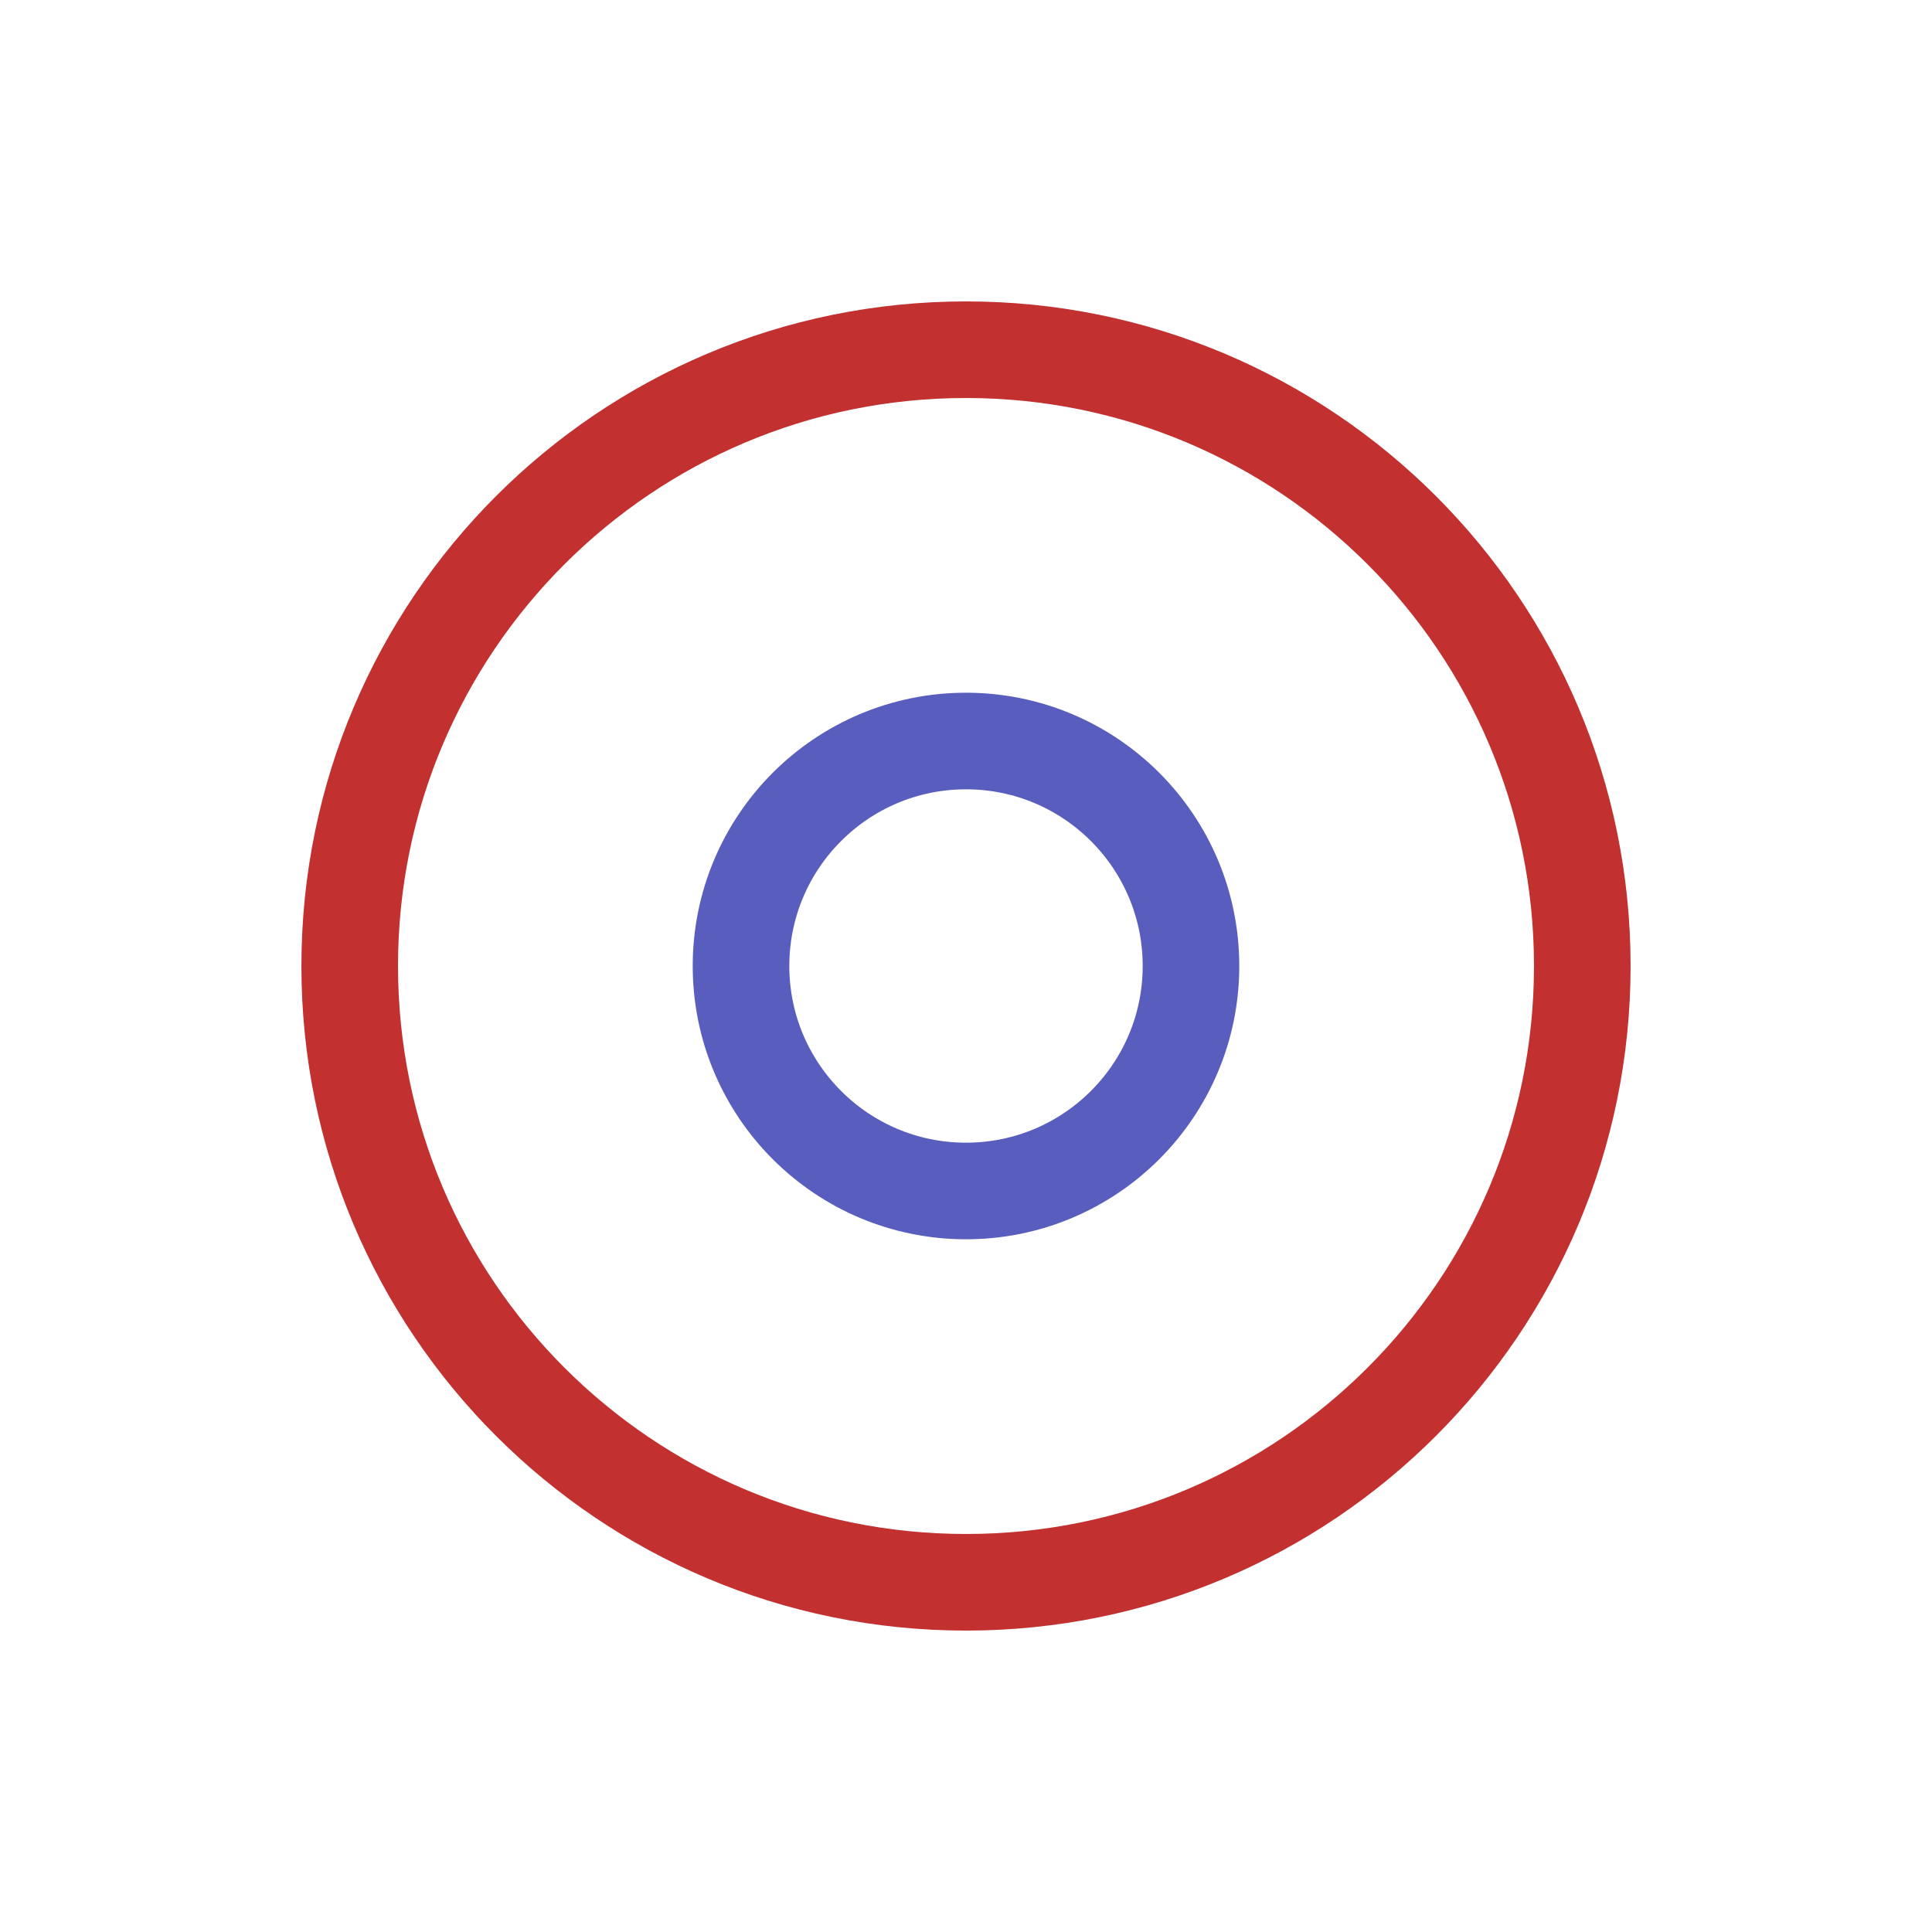
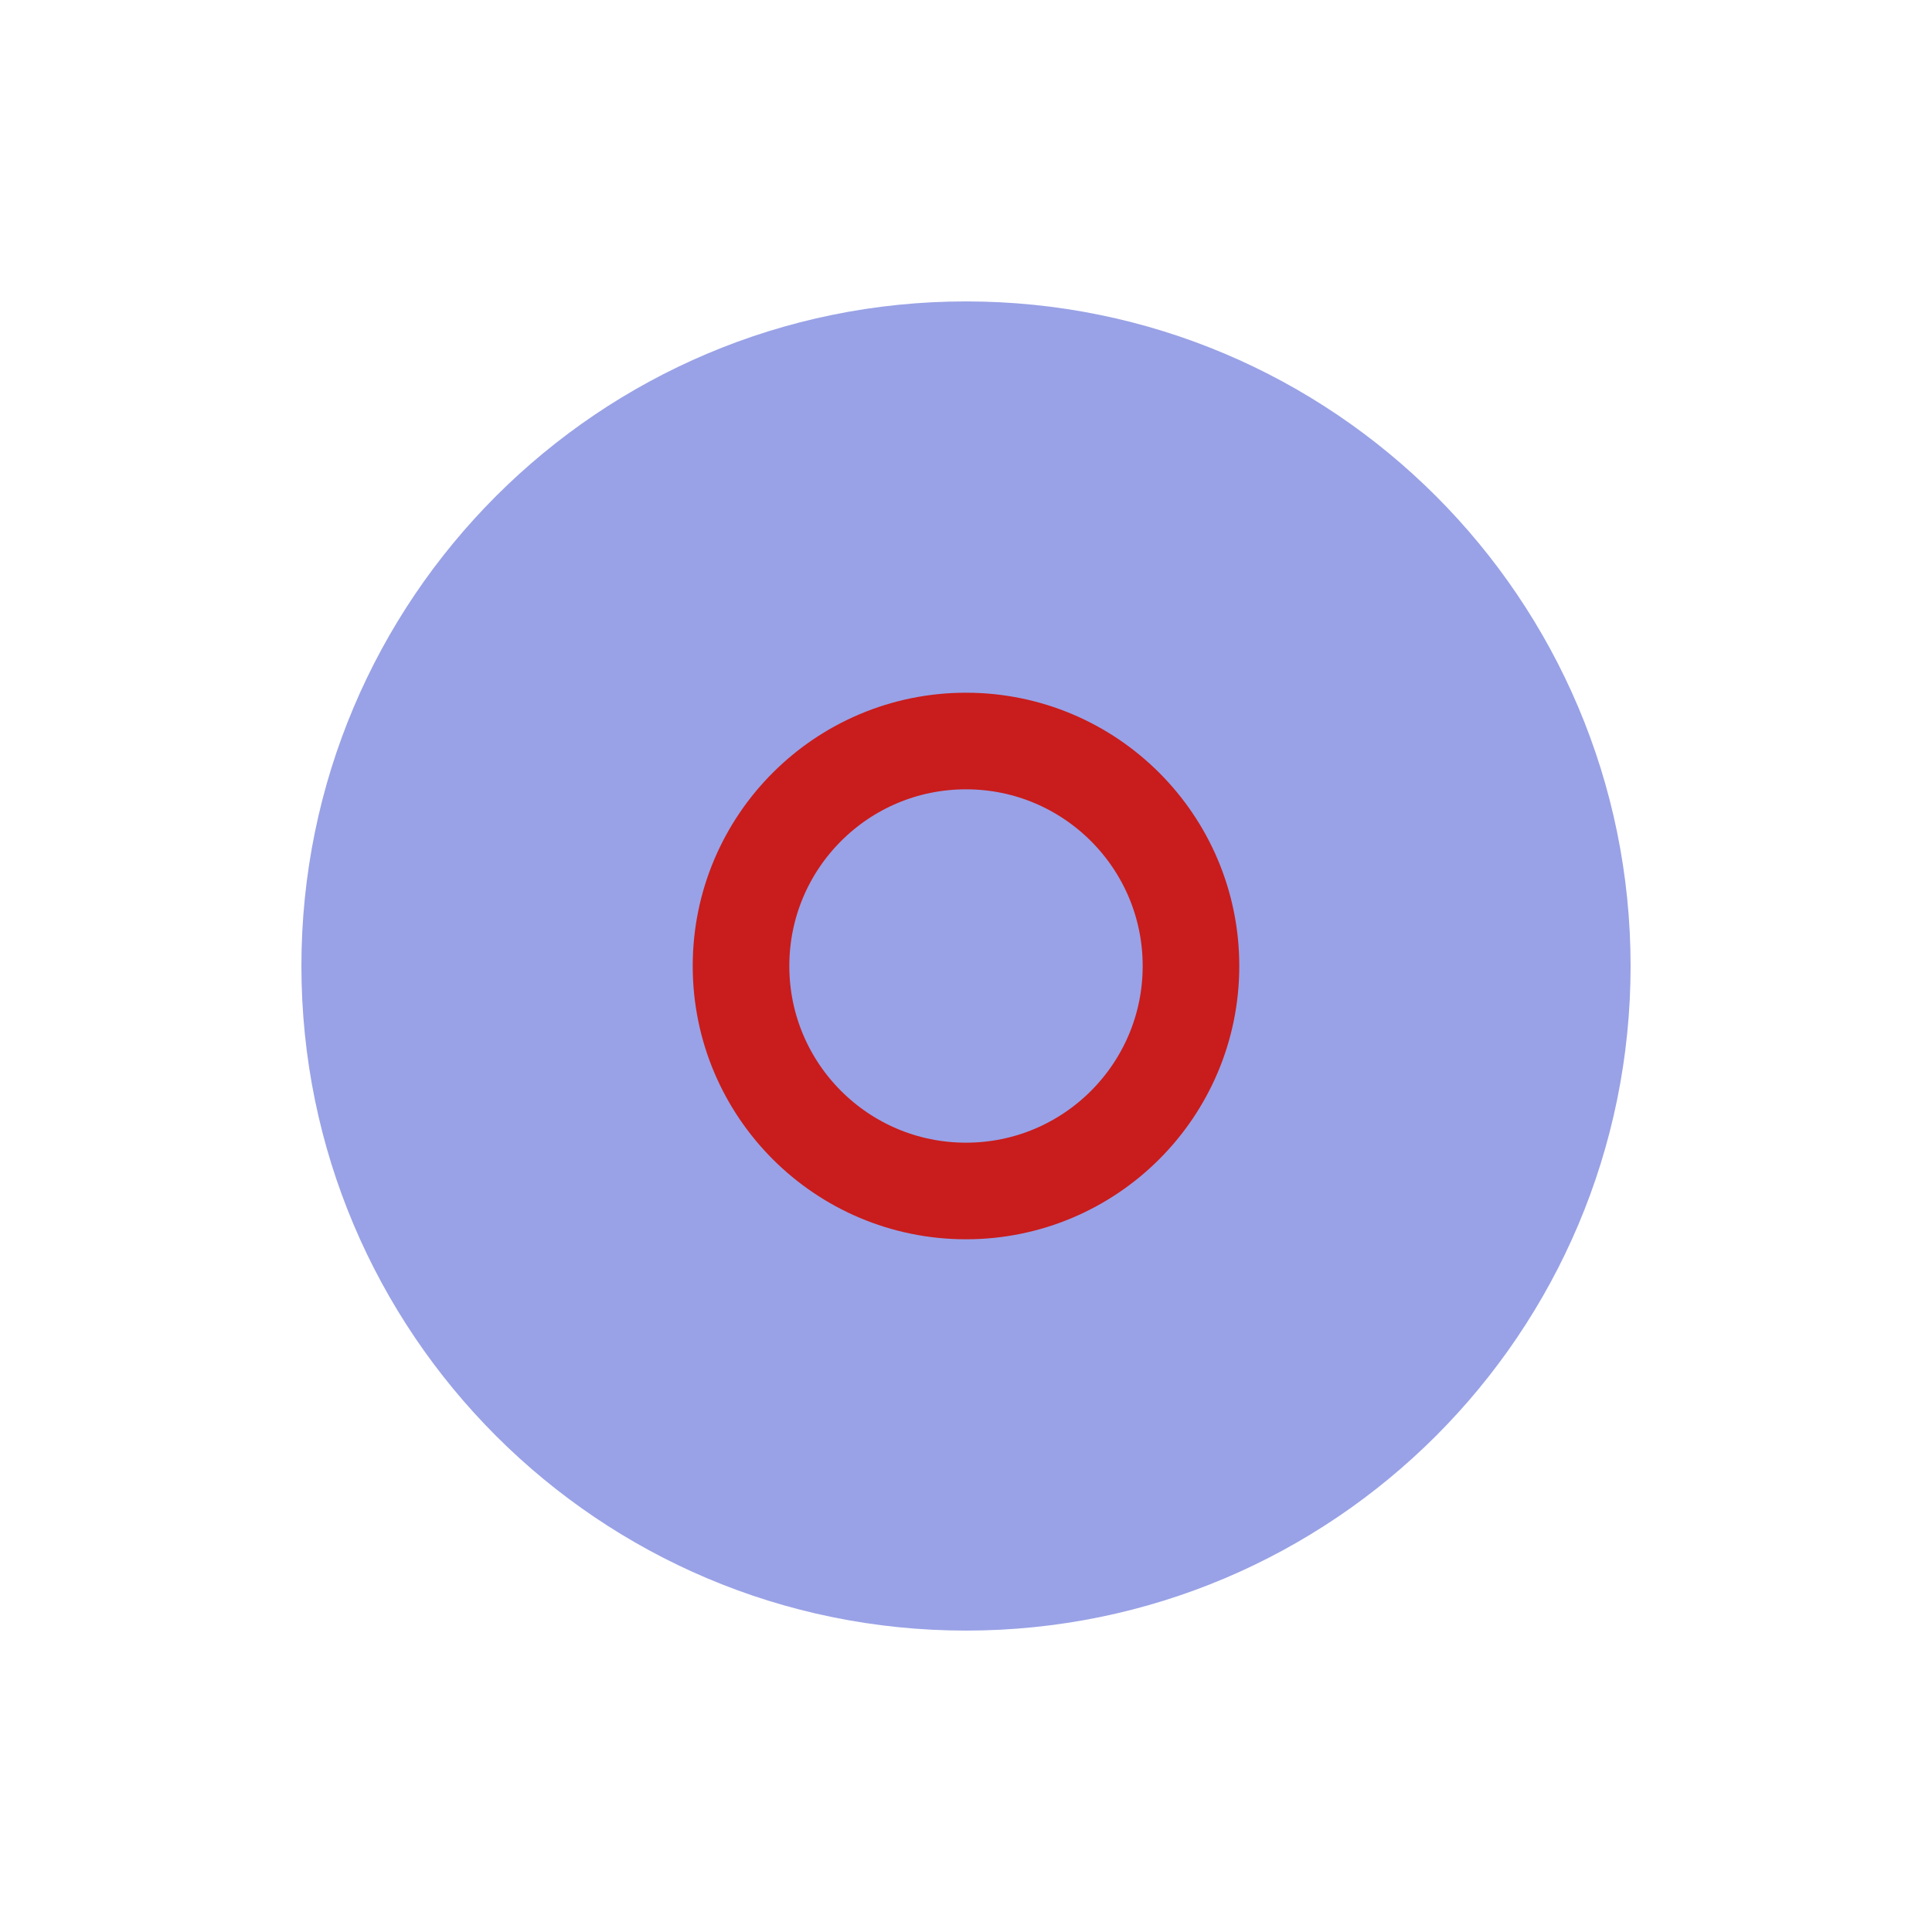
<svg xmlns="http://www.w3.org/2000/svg" width="60px" height="60px" viewBox="0 0 100 100" preserveAspectRatio="xMidYMid" class="lds-ripple" style="background: none;">
-   <circle cx="50" cy="50" r="31.899" fill="none" ng-attr-stroke="{{config.c1}}" ng-attr-stroke-width="{{config.width}}" stroke="#c23030" stroke-width="5">
+   <circle cx="50" cy="50" r="31.899" fill="#99a2e6" ng-attr-stroke="{{config.c1}}" ng-attr-stroke-width="{{config.width}}" stroke="#99a2e6" stroke-width="5">
    <animate attributeName="r" calcMode="spline" values="0;40" keyTimes="0;1" dur="1" keySplines="0 0.2 0.8 1" begin="-0.5s" repeatCount="indefinite" />
    <animate attributeName="opacity" calcMode="spline" values="1;0" keyTimes="0;1" dur="1" keySplines="0.2 0 0.8 1" begin="-0.5s" repeatCount="indefinite" />
  </circle>
-   <circle cx="50" cy="50" r="11.645" fill="none" ng-attr-stroke="{{config.c2}}" ng-attr-stroke-width="{{config.width}}" stroke="#595ebe" stroke-width="5">
+   <circle cx="50" cy="50" r="11.645" fill="#99a2e6" ng-attr-stroke="{{config.c2}}" ng-attr-stroke-width="{{config.width}}" stroke="#c91c1c" stroke-width="5">
    <animate attributeName="r" calcMode="spline" values="0;40" keyTimes="0;1" dur="1" keySplines="0 0.2 0.8 1" begin="0s" repeatCount="indefinite" />
    <animate attributeName="opacity" calcMode="spline" values="1;0" keyTimes="0;1" dur="1" keySplines="0.2 0 0.8 1" begin="0s" repeatCount="indefinite" />
  </circle>
</svg>
